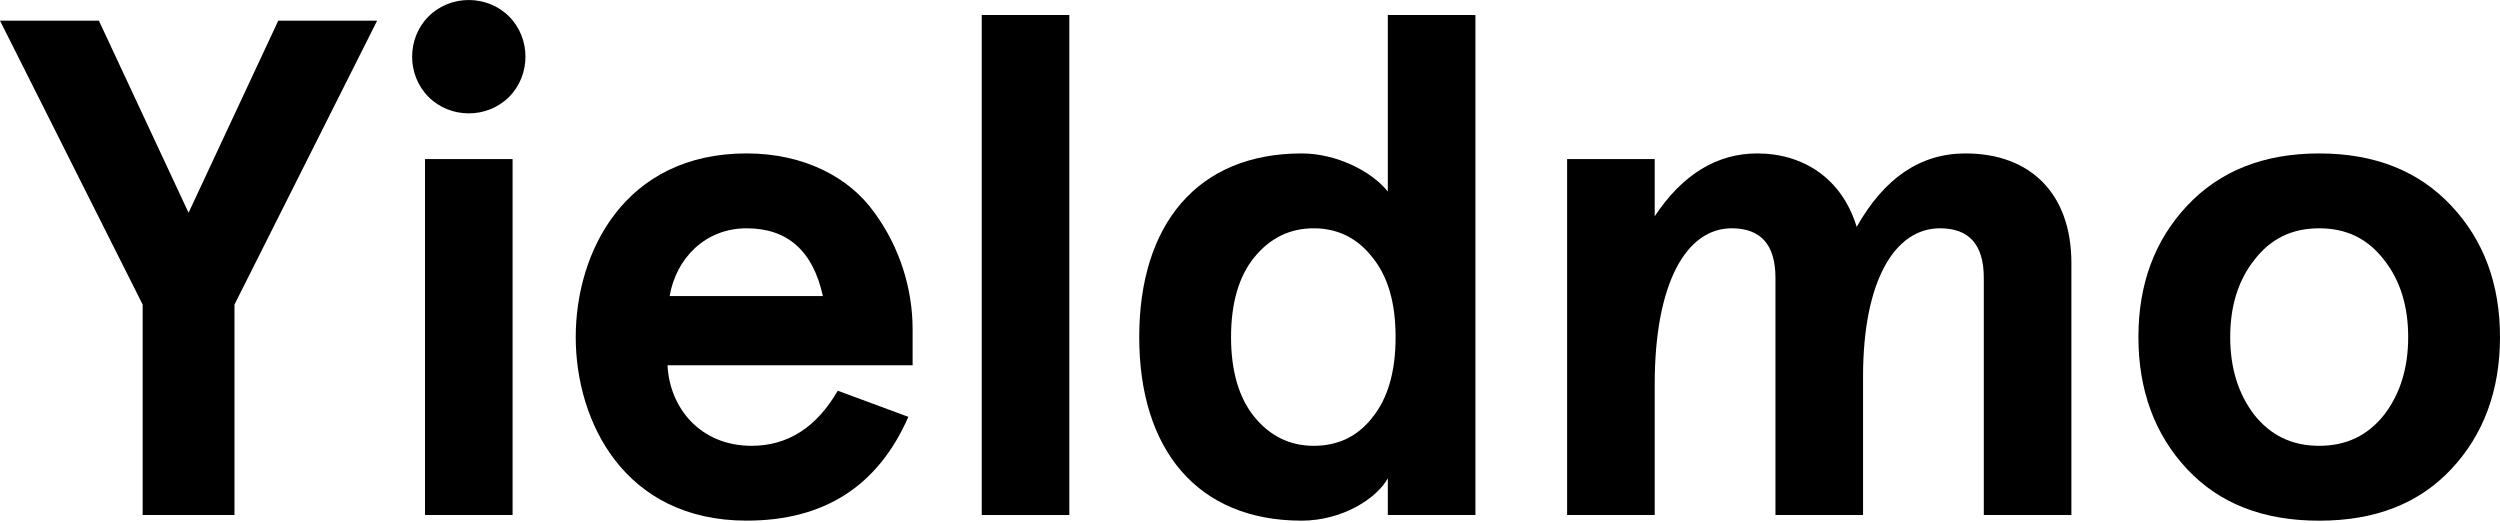
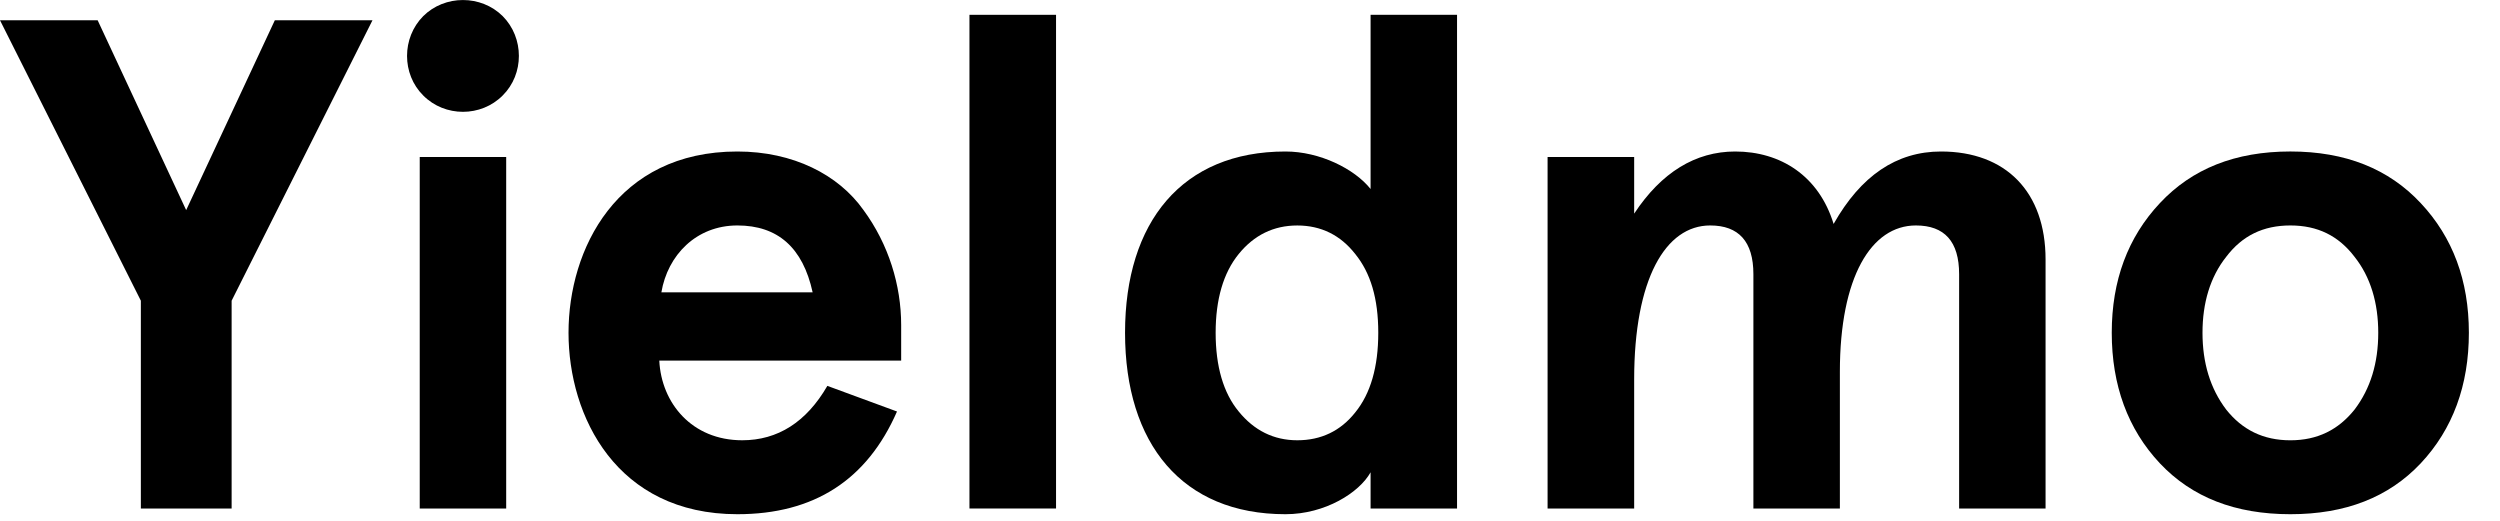
- <svg xmlns="http://www.w3.org/2000/svg" version="1.1" id="Layer_1" x="0px" y="0px" width="110px" height="23px" viewBox="0 0 110 23" enable-background="new 0 0 110 23" xml:space="preserve">
-   <g>
-     <polygon points="0,0.909 4.351,0.909 8.297,9.361 12.244,0.909 16.594,0.909 10.317,13.401 10.317,22.661 6.277,22.661    6.277,13.401  " />
-     <path d="M18.856,0.723c0.963-0.963,2.579-0.963,3.542,0s0.963,2.579,0,3.542c-0.963,0.964-2.58,0.964-3.542,0   C17.893,3.302,17.893,1.686,18.856,0.723 M18.7,7h3.854v15.661H18.7V7z" />
-     <path d="M40.154,16.073H29.371c0.093,1.896,1.461,3.543,3.698,3.543c1.585,0,2.859-0.808,3.792-2.424l3.107,1.149   c-1.336,3.045-3.698,4.567-7.116,4.567c-5.376,0-7.52-4.351-7.52-8.078c0-3.729,2.144-8.08,7.52-8.08   c2.486,0,4.506,1.025,5.625,2.61c1.118,1.522,1.678,3.356,1.678,5.127V16.073z M29.464,13.028h6.743   c-0.435-1.989-1.554-2.983-3.356-2.983C31.019,10.045,29.744,11.381,29.464,13.028" />
-     <rect x="43.196" y="0.66" width="3.854" height="22.001" />
-     <path d="M61.064,8.429V0.66h3.854v22.001h-3.854v-1.615c-0.497,0.9-2.02,1.863-3.791,1.863c-4.599,0-7.147-3.138-7.147-8.078   c0-4.941,2.548-8.08,7.147-8.08C58.796,6.751,60.349,7.528,61.064,8.429 M54.166,14.831c0,1.491,0.342,2.672,1.026,3.511   c0.683,0.839,1.553,1.274,2.61,1.274s1.926-0.404,2.579-1.243c0.684-0.839,1.025-2.02,1.025-3.542c0-1.523-0.342-2.673-1.025-3.513   c-0.653-0.838-1.522-1.273-2.579-1.273s-1.927,0.436-2.61,1.273C54.507,12.158,54.166,13.339,54.166,14.831" />
-     <path d="M81.974,22.661h-3.854v-10.44c0-1.461-0.652-2.176-1.926-2.176c-1.989,0-3.387,2.393-3.387,6.868v5.748h-3.854V7h3.854   v2.517c1.212-1.833,2.734-2.766,4.506-2.766c2.02,0,3.729,1.087,4.381,3.232c1.212-2.146,2.797-3.232,4.786-3.232   c2.89,0,4.661,1.802,4.661,4.816v11.094h-3.854v-10.44c0-1.461-0.653-2.176-1.926-2.176c-1.989,0-3.387,2.3-3.387,6.525V22.661z" />
-     <path d="M94.09,14.831c0-2.331,0.715-4.258,2.144-5.78c1.43-1.522,3.356-2.3,5.811-2.3s4.381,0.777,5.811,2.3S110,12.5,110,14.831   c0,2.33-0.715,4.288-2.145,5.811s-3.355,2.268-5.811,2.268s-4.381-0.745-5.811-2.268C94.805,19.119,94.09,17.161,94.09,14.831    M98.129,14.831c0,1.335,0.342,2.485,1.057,3.418c0.715,0.9,1.647,1.367,2.859,1.367s2.145-0.467,2.859-1.367   c0.715-0.933,1.056-2.083,1.056-3.418c0-1.337-0.341-2.486-1.056-3.388c-0.714-0.933-1.647-1.398-2.859-1.398   s-2.144,0.466-2.859,1.398C98.471,12.345,98.129,13.494,98.129,14.831" />
+ <svg xmlns="http://www.w3.org/2000/svg" version="1.1" x="0px" y="0px" width="120px" height="25px" viewBox="0 0 120 25" enable-background="new 0 0 120 25" xml:space="preserve">
+   <g id="Layer_2">
+ </g>
+   <g id="Layer_1">
+     <g>
+       <polygon points="0,0.973 4.687,0.973 8.936,10.086 13.192,0.973 17.879,0.973 11.118,14.434 11.118,24.408 6.761,24.408     6.761,14.434   " />
+       <path d="M20.316,0.773c1.037-1.029,2.774-1.029,3.812,0c1.038,1.045,1.038,2.781,0,3.811c-1.038,1.045-2.775,1.045-3.812,0    C19.279,3.555,19.279,1.818,20.316,0.773 M20.147,7.535h4.15v16.873h-4.15V7.535z" />
+       <path d="M43.256,17.309H31.646c0.1,2.045,1.569,3.824,3.98,3.824c1.706,0,3.082-0.873,4.087-2.611l3.343,1.23    c-1.438,3.287-3.98,4.93-7.662,4.93c-5.793,0-8.105-4.686-8.105-8.709c0-4.012,2.312-8.701,8.105-8.701    c2.674,0,4.849,1.107,6.056,2.814c1.206,1.643,1.806,3.611,1.806,5.518V17.309z M31.746,14.033h7.261    c-0.469-2.148-1.675-3.211-3.612-3.211C33.414,10.822,32.045,12.254,31.746,14.033" />
+       <rect x="46.534" y="0.711" width="4.156" height="23.697" />
+       <path d="M65.788,9.072V0.711h4.15v23.697h-4.15V22.67c-0.537,0.969-2.174,2.012-4.087,2.012c-4.956,0-7.699-3.379-7.699-8.709    c0-5.32,2.743-8.701,7.699-8.701C63.345,7.271,65.019,8.104,65.788,9.072 M58.351,15.973c0,1.611,0.369,2.887,1.107,3.779    c0.737,0.906,1.674,1.381,2.812,1.381c1.137,0,2.074-0.443,2.781-1.336c0.737-0.906,1.106-2.182,1.106-3.824    c0-1.645-0.369-2.875-1.106-3.781c-0.707-0.906-1.644-1.369-2.781-1.369c-1.138,0-2.075,0.463-2.812,1.369    C58.72,13.098,58.351,14.371,58.351,15.973" />
+       <path d="M88.313,24.408h-4.15V13.16c0-1.568-0.706-2.338-2.074-2.338c-2.144,0-3.649,2.568-3.649,7.393v6.193h-4.156V7.535h4.156    v2.719c1.306-1.98,2.943-2.982,4.849-2.982c2.181,0,4.019,1.17,4.724,3.477c1.306-2.307,3.013-3.477,5.156-3.477    c3.112,0,5.018,1.938,5.018,5.182v11.955h-4.149V13.16c0-1.568-0.7-2.338-2.075-2.338c-2.144,0-3.649,2.475-3.649,7.023V24.408z" />
+       <path d="M101.364,15.973c0-2.506,0.769-4.582,2.312-6.225c1.538-1.645,3.612-2.477,6.262-2.477c2.644,0,4.718,0.832,6.255,2.477    c1.543,1.643,2.313,3.719,2.313,6.225c0,2.518-0.77,4.625-2.313,6.268c-1.537,1.631-3.611,2.441-6.255,2.441    c-2.65,0-4.724-0.811-6.262-2.441C102.133,20.598,101.364,18.49,101.364,15.973 M105.72,15.973c0,1.443,0.369,2.674,1.137,3.686    c0.769,0.969,1.775,1.475,3.081,1.475s2.306-0.506,3.081-1.475c0.769-1.012,1.137-2.242,1.137-3.686    c0-1.432-0.368-2.676-1.137-3.645c-0.774-1.014-1.774-1.506-3.081-1.506s-2.312,0.492-3.081,1.506    C106.088,13.297,105.72,14.541,105.72,15.973" />
+     </g>
  </g>
</svg>
